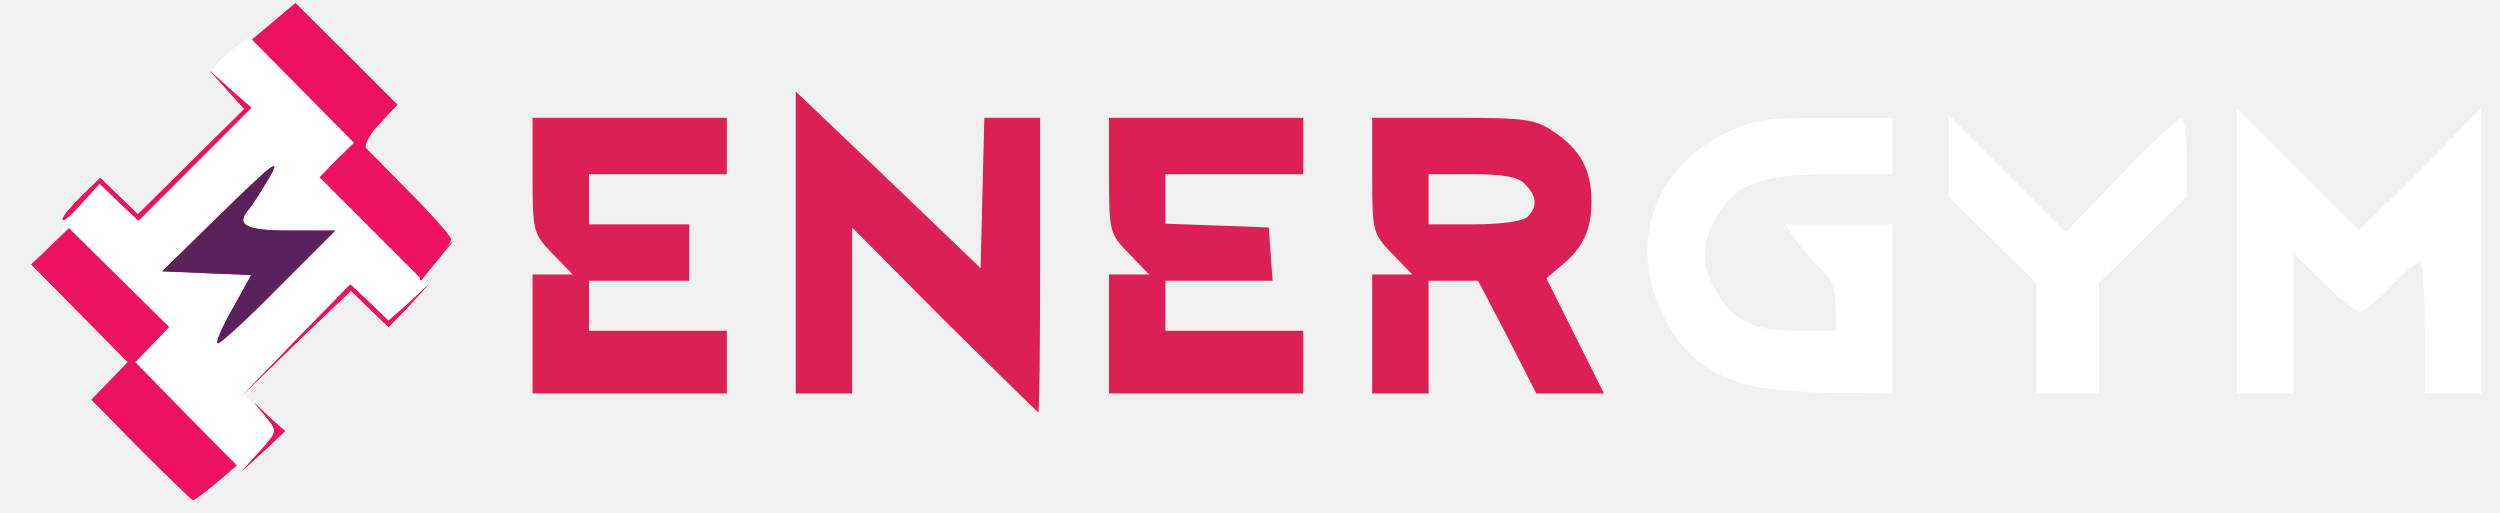
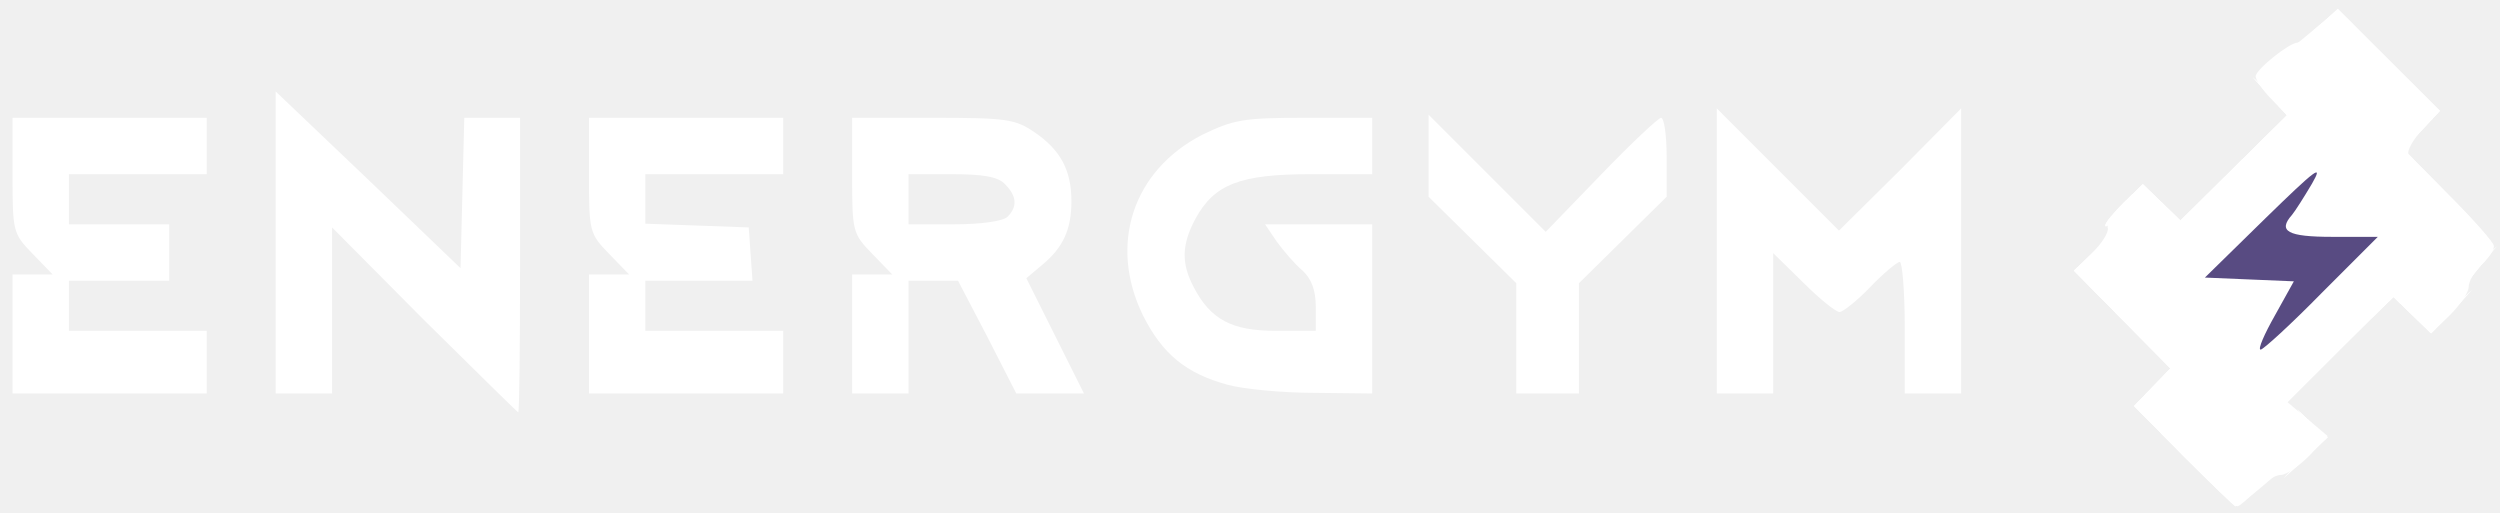
<svg xmlns="http://www.w3.org/2000/svg" version="1.1" id="Layer_1" x="0px" y="0px" viewBox="0 0 399 81.8" style="enable-background:new 0 0 399 81.8;" xml:space="preserve">
  <style type="text/css">
- 	.st0{fill:#DC2055;}
- 	.st1{fill:#FFFFFF;}
- 	.st2{fill:#ED1261;}
- 	.st3{fill:#5B215C;}
+ 	.st0{fill:#FFFFFF;}
+ 	.st1{fill:#584B82;}
</style>
  <g id="layer101">
-     <path class="st0" d="M150.7,51.1L136,36.3v13.3v13.2h-4.5H127V38.7V14.6l14.8,14.1l14.7,14.1l0.3-12l0.3-12h4.4h4.5v23.5   c0,12.9-0.1,23.5-0.3,23.5C165.6,65.8,158.9,59.2,150.7,51.1z" />
-     <path class="st0" d="M85,53.3v-9.5h3.2h3.2l-3.2-3.3C85.1,37.3,85,37,85,28v-9.2h15.5H116v4.5v4.5h-11H94v4v4h8h8v4.5v4.5h-8h-8v4   v4h11h11v5v5h-15.5H85V53.3z" />
-     <path class="st0" d="M177,53.3v-9.5h3.2h3.2l-3.2-3.3C177.1,37.3,177,37,177,28v-9.2h15.5H208v4.5v4.5h-11h-11v4v3.9l8.3,0.3   l8.2,0.3l0.3,4.3l0.3,4.2h-8.5H186v4v4h11h11v5v5h-15.5H177V53.3z" />
-     <path class="st0" d="M219,53.3v-9.5h3.2h3.2l-3.2-3.3C219.1,37.3,219,37,219,28v-9.2h12.9c11.7,0,13.1,0.2,16.2,2.3   c4.1,2.8,5.9,6,5.9,11c0,4.5-1.3,7.4-4.7,10.2l-2.5,2.1l4.6,9.2l4.6,9.2h-5.4h-5.4l-4.6-9l-4.7-9H232h-4v9v9h-4.5H219V53.3z    M243.8,34.6c1.6-1.6,1.5-3.3-0.4-5.2c-1.1-1.2-3.5-1.6-8.5-1.6H228v4v4h7.3C239.6,35.8,243.1,35.3,243.8,34.6z" />
-     <path class="st1" d="M278.9,61.4c-6.6-1.8-10.4-4.9-13.5-11.1c-5.5-11.3-1.6-23.1,9.5-28.8c5-2.4,6.5-2.7,16.3-2.7H302v4.5v4.5   h-9.8c-11.3,0-15.4,1.6-18.4,7.1c-2.2,4.1-2.3,7.1-0.3,10.9c2.7,5.2,6.1,7,13.1,7h6.4V49c0-2.7-0.7-4.5-2.1-5.8   c-1.2-1-3-3.1-4.1-4.6l-1.9-2.8h8.5h8.6v13.5v13.5l-9.2-0.1C287.7,62.7,281.4,62.1,278.9,61.4z" />
-     <path class="st1" d="M325,54v-8.8l-7-6.9l-7-6.9v-6.6v-6.5l9.4,9.4l9.3,9.3l8.8-9.1c4.8-5,9.2-9.1,9.6-9.1c0.5,0,0.9,2.8,0.9,6.3   v6.3l-7,6.9l-7,6.9V54v8.8h-5h-5L325,54L325,54z" />
-     <path class="st1" d="M357,40.1V17.3l9.8,9.8l9.7,9.7l9.8-9.7l9.7-9.8v22.8v22.7h-4.5H387V52.3c0-5.8-0.4-10.5-0.8-10.5   s-2.6,1.8-4.7,4s-4.4,4-4.9,4c-0.6,0-3.2-2.1-5.8-4.7l-4.8-4.7v11.2v11.2h-4.5H357V40.1z" />
+     <path class="st0" d="M67.7,51.1L53,36.3v13.3v13.2h-4.5H44V38.7V14.6l14.8,14.1l14.7,14.1l0.3-12l0.3-12h4.4H83v23.5   c0,12.9-0.1,23.5-0.3,23.5C82.6,65.8,75.9,59.2,67.7,51.1z" />
+     <path class="st0" d="M2,53.3v-9.5h3.2h3.2l-3.2-3.3C2.1,37.3,2,37,2,28v-9.2h15.5H33v4.5v4.5H22H11v4v4h8h8v4.5v4.5h-8h-8v4v4h11   h11v5v5H17.5H2V53.3z" />
+     <path class="st0" d="M94,53.3v-9.5h3.2h3.2l-3.2-3.3C94.1,37.3,94,37,94,28v-9.2h15.5H125v4.5v4.5h-11h-11v4v3.9l8.3,0.3l8.2,0.3   l0.3,4.3l0.3,4.2h-8.5H103v4v4h11h11v5v5h-15.5H94V53.3z" />
+     <path class="st0" d="M136,53.3v-9.5h3.2h3.2l-3.2-3.3C136.1,37.3,136,37,136,28v-9.2h12.9c11.7,0,13.1,0.2,16.2,2.3   c4.1,2.8,5.9,6,5.9,11c0,4.5-1.3,7.4-4.7,10.2l-2.5,2.1l4.6,9.2l4.6,9.2h-5.4h-5.4l-4.6-9l-4.7-9H149h-4v9v9h-4.5H136V53.3z    M160.8,34.6c1.6-1.6,1.5-3.3-0.4-5.2c-1.1-1.2-3.5-1.6-8.5-1.6H145v4v4h7.3C156.6,35.8,160.1,35.3,160.8,34.6z" />
+     <path class="st0" d="M195.9,61.4c-6.6-1.8-10.4-4.9-13.5-11.1c-5.5-11.3-1.6-23.1,9.5-28.8c5-2.4,6.5-2.7,16.3-2.7H219v4.5v4.5   h-9.8c-11.3,0-15.4,1.6-18.4,7.1c-2.2,4.1-2.3,7.1-0.3,10.9c2.7,5.2,6.1,7,13.1,7h6.4V49c0-2.7-0.7-4.5-2.1-5.8   c-1.2-1-3-3.1-4.1-4.6l-1.9-2.8h8.5h8.6v13.5v13.5l-9.2-0.1C204.7,62.7,198.4,62.1,195.9,61.4z" />
+     <path class="st0" d="M242,54v-8.8l-7-6.9l-7-6.9v-6.6v-6.5l9.4,9.4l9.3,9.3l8.8-9.1c4.8-5,9.2-9.1,9.6-9.1c0.5,0,0.9,2.8,0.9,6.3   v6.3l-7,6.9l-7,6.9V54v8.8h-5h-5L242,54L242,54z" />
+     <path class="st0" d="M274,40.1V17.3l9.8,9.8l9.7,9.7l9.8-9.7l9.7-9.8v22.8v22.7h-4.5H304V52.3c0-5.8-0.4-10.5-0.8-10.5   s-2.6,1.8-4.7,4s-4.4,4-4.9,4c-0.6,0-3.2-2.1-5.8-4.7l-4.8-4.7v11.2v11.2h-4.5H274V40.1z" />
  </g>
  <g id="layer101_1_">
-     <path class="st1" d="M22.5,71.8l-7.9-8l2.9-3l2.9-3L12.7,50L5,42.2l2.9-2.8c1.6-1.6,2.7-3.4,2.5-4s0.9-2.5,2.6-4.1l3-2.9l3,2.9   l3,2.9l8.5-8.4l8.5-8.4l-2.5-2.6c-1.4-1.4-2.5-3.1-2.5-3.6c0-1.1,5.4-5.4,6.7-5.4c0.4,0,2-1.2,3.5-2.7l2.9-2.7l8.1,8.2l8.2,8.1   l-2.9,3.1l-2.9,3l7.2,7.3c4,4,7.2,7.7,7.2,8.3s-0.9,1.9-2,2.9s-2,2.6-2,3.5s-1.4,2.9-3,4.5l-3,2.9l-3-2.9l-3-2.9l-8.5,8.4l-8.4,8.4   l3.2,2.7l3.2,2.7l-2.9,3.1c-1.7,1.7-3.7,3.1-4.6,3.1s-2.7,1.1-4,2.5s-2.6,2.5-2.9,2.5C30.7,79.8,26.9,76.2,22.5,71.8z" />
+     <path class="st0" d="M348.5,72.8l-7.9-8l2.9-3l2.9-3l-7.7-7.8l-7.7-7.8l2.9-2.8c1.6-1.6,2.7-3.4,2.5-4c-0.2-0.6,0.9-2.5,2.6-4.1   l3-2.9l3,2.9l3,2.9l8.5-8.4l8.5-8.4l-2.5-2.6c-1.4-1.4-2.5-3.1-2.5-3.6c0-1.1,5.4-5.4,6.7-5.4c0.4,0,2-1.2,3.5-2.7l2.9-2.7l8.1,8.2   l8.2,8.1l-2.9,3.1l-2.9,3l7.2,7.3c4,4,7.2,7.7,7.2,8.3s-0.9,1.9-2,2.9s-2,2.6-2,3.5s-1.4,2.9-3,4.5l-3,2.9l-3-2.9l-3-2.9l-8.5,8.4   l-8.4,8.4l3.2,2.7l3.2,2.7l-2.9,3.1c-1.7,1.7-3.7,3.1-4.6,3.1s-2.7,1.1-4,2.5s-2.6,2.5-2.9,2.5C356.7,80.8,352.9,77.2,348.5,72.8z" />
  </g>
  <g id="layer102">
-     <path class="st2" d="M22.5,71.8l-7.9-8l2.9-3l2.9-3L12.7,50L5,42.2l3-2.9l3-2.9l8,7.9l8,7.9L24.3,55l-2.7,2.8l8.1,8.3l8.1,8.2   l-3.3,2.8c-1.8,1.5-3.4,2.7-3.7,2.7C30.6,79.8,26.9,76.2,22.5,71.8z" />
-     <path class="st2" d="M41.4,72.1c2.9-3.2,2.9-3.3,1.1-5.5l-1.9-2.3l2.4,2.3l2.5,2.2L42,72.1l-3.5,3.2L41.4,72.1z" />
-     <path class="st2" d="M47.2,54.3l8.7-8.9l3.1,2.9l3,2.9l3.3-2.9l3.2-3l-3.2,3.5L62,52.2l-3-2.9l-3-2.9l-8.8,8.4l-8.7,8.5L47.2,54.3z   " />
-     <path class="st2" d="M37.1,49.3l3-5.4L33,43.6l-7.1-0.3l9.7-9.5c8-7.8,9.3-8.8,7.4-5.5c-1.3,2.2-2.7,4.4-3.2,5   c-2.3,2.6-0.7,3.5,6.4,3.5h7.3l-9,9c-4.9,5-9.3,9-9.7,9C34.3,54.8,35.4,52.3,37.1,49.3z" />
-     <path class="st2" d="M59.1,36.4L51,28.3l2.7-2.8l2.8-2.7l-8.2-8.3l-8.1-8.2l3.5-2.9l3.5-2.9l8.1,8.1l8.1,8.1l-2.9,3.1l-2.9,3   l7.2,7.3c4,4,7.2,7.6,7.2,8.1c0,0.4-1.1,2.1-2.4,3.6l-2.3,2.8L59.1,36.4z" />
-     <path class="st2" d="M10,35c0-0.5,1.4-2.1,3-3.7l3-2.9l3,2.9l3,2.9l8.5-8.4l8.5-8.4l-2.8-3.1l-2.7-3l3.3,3l3.3,2.9l-9,9l-9,9   L19,32.3l-3.1-3l-3,3.3C11.3,34.4,10,35.5,10,35z" />
+     <path class="st0" d="M348.5,72.8l-7.9-8l2.9-3l2.9-3l-7.7-7.8l-7.7-7.8l3-2.9l3-2.9l8,7.9l8,7.9l-2.7,2.8l-2.7,2.8l8.1,8.3l8.1,8.2   l-3.3,2.8c-1.8,1.5-3.4,2.7-3.7,2.7C356.6,80.8,352.9,77.2,348.5,72.8z" />
+     <path class="st0" d="M367.4,73.1c2.9-3.2,2.9-3.3,1.1-5.5l-1.9-2.3l2.4,2.3l2.5,2.2l-3.5,3.3l-3.5,3.2L367.4,73.1z" />
+     <path class="st0" d="M373.2,55.3l8.7-8.9l3.1,2.9l3,2.9l3.3-2.9l3.2-3l-3.2,3.5l-3.3,3.4l-3-2.9l-3-2.9l-8.8,8.4l-8.7,8.5   L373.2,55.3z" />
+     <path class="st0" d="M363.1,50.3l3-5.4l-7.1-0.3l-7.1-0.3l9.7-9.5c8-7.8,9.3-8.8,7.4-5.5c-1.3,2.2-2.7,4.4-3.2,5   c-2.3,2.6-0.7,3.5,6.4,3.5h7.3l-9,9c-4.9,5-9.3,9-9.7,9C360.3,55.8,361.4,53.3,363.1,50.3z" />
+     <path class="st0" d="M385.1,37.4l-8.1-8.1l2.7-2.8l2.8-2.7l-8.2-8.3l-8.1-8.2l3.5-2.9l3.5-2.9l8.1,8.1l8.1,8.1l-2.9,3.1l-2.9,3   l7.2,7.3c4,4,7.2,7.6,7.2,8.1c0,0.4-1.1,2.1-2.4,3.6l-2.3,2.8L385.1,37.4z" />
+     <path class="st0" d="M336,36c0-0.5,1.4-2.1,3-3.7l3-2.9l3,2.9l3,2.9l8.5-8.4l8.5-8.4l-2.8-3.1l-2.7-3l3.3,3l3.3,2.9l-9,9l-9,9   l-3.1-2.9l-3.1-3l-3,3.3C337.3,35.4,336,36.5,336,36z" />
  </g>
  <g id="layer103">
-     <path class="st2" d="M22.5,71.8l-7.9-8l2.9-3l2.9-3L12.7,50L5,42.2l3.2-2.9l3.3-3l-2.8,3l-2.7,3l7.7,7.7l7.7,7.8l-2.9,3l-2.9,3.1   l7.7,7.6l7.6,7.7l2.9-2.7c1.5-1.5,3.1-2.7,3.5-2.7s-0.8,1.4-2.6,3c-1.9,1.7-3.6,3-3.9,3C30.6,79.8,26.9,76.2,22.5,71.8z" />
-     <path class="st2" d="M41.4,72.1c2.9-3.2,2.9-3.3,1.1-5.5l-1.9-2.3l2.4,2.3l2.5,2.2L42,72.1l-3.5,3.2L41.4,72.1z" />
-     <path class="st2" d="M47.2,54.3l8.7-8.9l3.1,2.9l3,2.9l3.3-2.9l3.2-3l-3.2,3.5L62,52.2l-3-2.9l-3-2.9l-8.8,8.4l-8.7,8.5L47.2,54.3z   " />
-     <path class="st3" d="M37.1,49.3l3-5.4L33,43.6l-7.1-0.3l9.7-9.5c8-7.8,9.3-8.8,7.4-5.5c-1.3,2.2-2.7,4.4-3.2,5   c-2.3,2.6-0.7,3.5,6.4,3.5h7.3l-9,9c-4.9,5-9.3,9-9.7,9C34.3,54.8,35.4,52.3,37.1,49.3z" />
-     <path class="st2" d="M67,44.1c0-0.5,1.2-2,2.8-3.4l2.7-2.4l-2.5,3c-1.4,1.7-2.6,3.2-2.7,3.4C67.1,44.9,67,44.7,67,44.1z" />
-     <path class="st2" d="M10,35c0-0.5,1.4-2.1,3-3.7l3-2.9l3,2.9l3,2.9l8.5-8.4l8.5-8.4l-2.8-3.1l-2.7-3l3.3,3l3.3,2.9l-9,9l-9,9   L19,32.3l-3.1-3l-3,3.3C11.3,34.4,10,35.5,10,35z" />
-     <path class="st2" d="M57.4,23.7c-0.3-0.6,0.7-2.4,2.2-4l2.8-3l-7.7-7.6l-7.6-7.7l-2.9,2.7c-1.5,1.5-3.1,2.7-3.5,2.7   s0.9-1.4,2.8-3.2l3.6-3.1l8.2,8.1l8.1,8.1l-2.8,3c-1.5,1.6-2.5,3.4-2.2,4c0.4,0.6,0.5,1.1,0.2,1.1S57.8,24.3,57.4,23.7z" />
+     <path class="st0" d="M348.5,72.8l-7.9-8l2.9-3l2.9-3l-7.7-7.8l-7.7-7.8l3.2-2.9l3.3-3l-2.8,3l-2.7,3l7.7,7.7l7.7,7.8l-2.9,3   l-2.9,3.1l7.7,7.6l7.6,7.7l2.9-2.7c1.5-1.5,3.1-2.7,3.5-2.7c0.4,0-0.8,1.4-2.6,3c-1.9,1.7-3.6,3-3.9,3   C356.6,80.8,352.9,77.2,348.5,72.8z" />
+     <path class="st0" d="M367.4,73.1c2.9-3.2,2.9-3.3,1.1-5.5l-1.9-2.3l2.4,2.3l2.5,2.2l-3.5,3.3l-3.5,3.2L367.4,73.1z" />
+     <path class="st0" d="M373.2,55.3l8.7-8.9l3.1,2.9l3,2.9l3.3-2.9l3.2-3l-3.2,3.5l-3.3,3.4l-3-2.9l-3-2.9l-8.8,8.4l-8.7,8.5   L373.2,55.3z" />
+     <path class="st1" d="M363.1,50.3l3-5.4l-7.1-0.3l-7.1-0.3l9.7-9.5c8-7.8,9.3-8.8,7.4-5.5c-1.3,2.2-2.7,4.4-3.2,5   c-2.3,2.6-0.7,3.5,6.4,3.5h7.3l-9,9c-4.9,5-9.3,9-9.7,9C360.3,55.8,361.4,53.3,363.1,50.3z" />
+     <path class="st0" d="M393,45.1c0-0.5,1.2-2,2.8-3.4l2.7-2.4l-2.5,3c-1.4,1.7-2.6,3.2-2.7,3.4C393.1,45.9,393,45.7,393,45.1z" />
+     <path class="st0" d="M336,36c0-0.5,1.4-2.1,3-3.7l3-2.9l3,2.9l3,2.9l8.5-8.4l8.5-8.4l-2.8-3.1l-2.7-3l3.3,3l3.3,2.9l-9,9l-9,9   l-3.1-2.9l-3.1-3l-3,3.3C337.3,35.4,336,36.5,336,36z" />
+     <path class="st0" d="M383.4,24.7c-0.3-0.6,0.7-2.4,2.2-4l2.8-3l-7.7-7.6l-7.6-7.7l-2.9,2.7c-1.5,1.5-3.1,2.7-3.5,2.7   c-0.4,0,0.9-1.4,2.8-3.2l3.6-3.1l8.2,8.1l8.1,8.1l-2.8,3c-1.5,1.6-2.5,3.4-2.2,4c0.4,0.6,0.5,1.1,0.2,1.1   C384.3,25.8,383.8,25.3,383.4,24.7z" />
  </g>
</svg>
